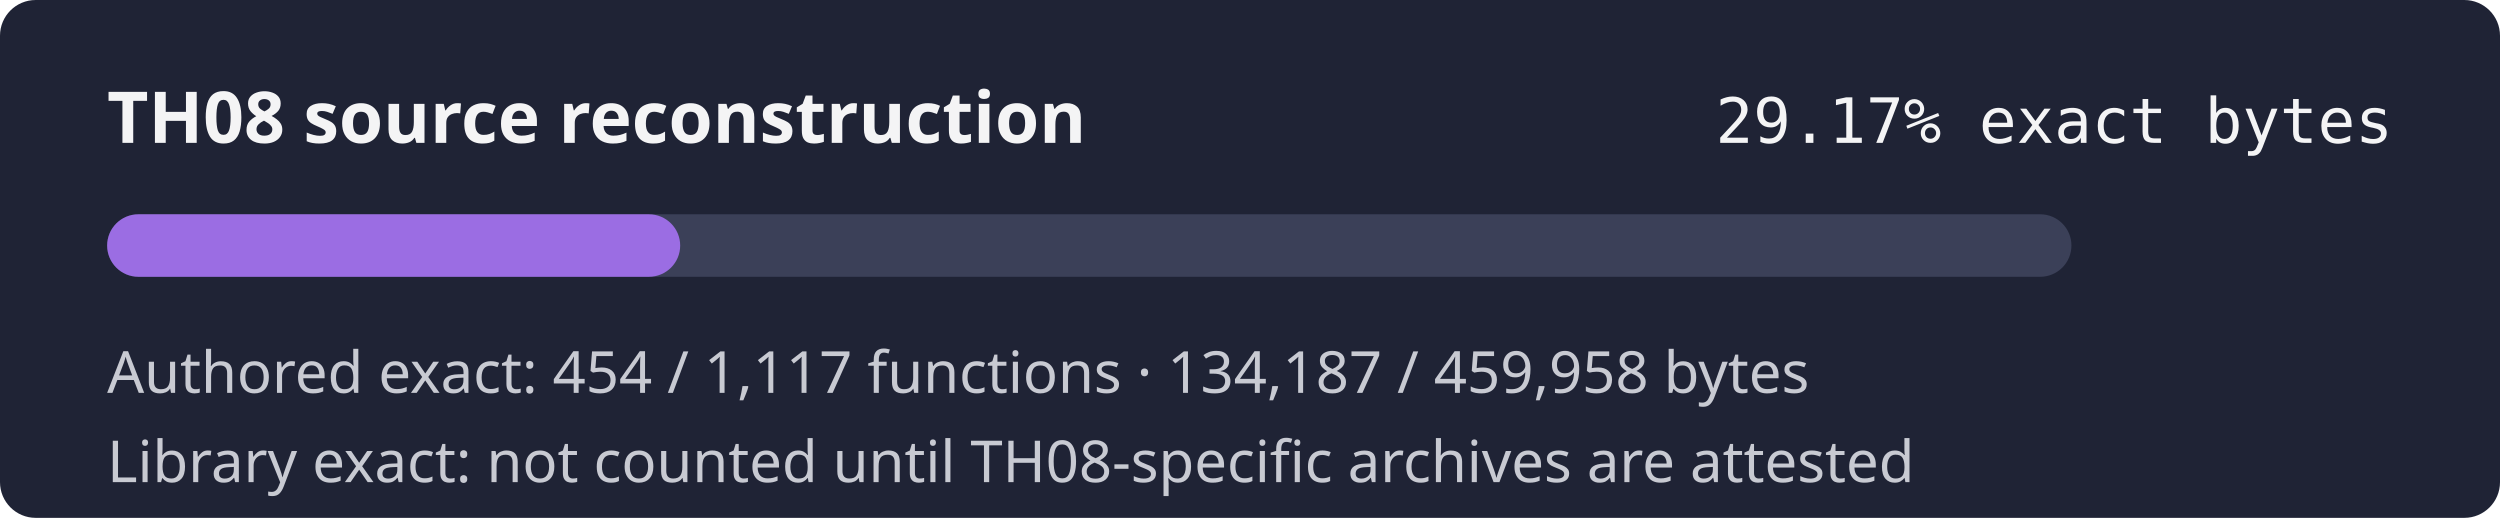
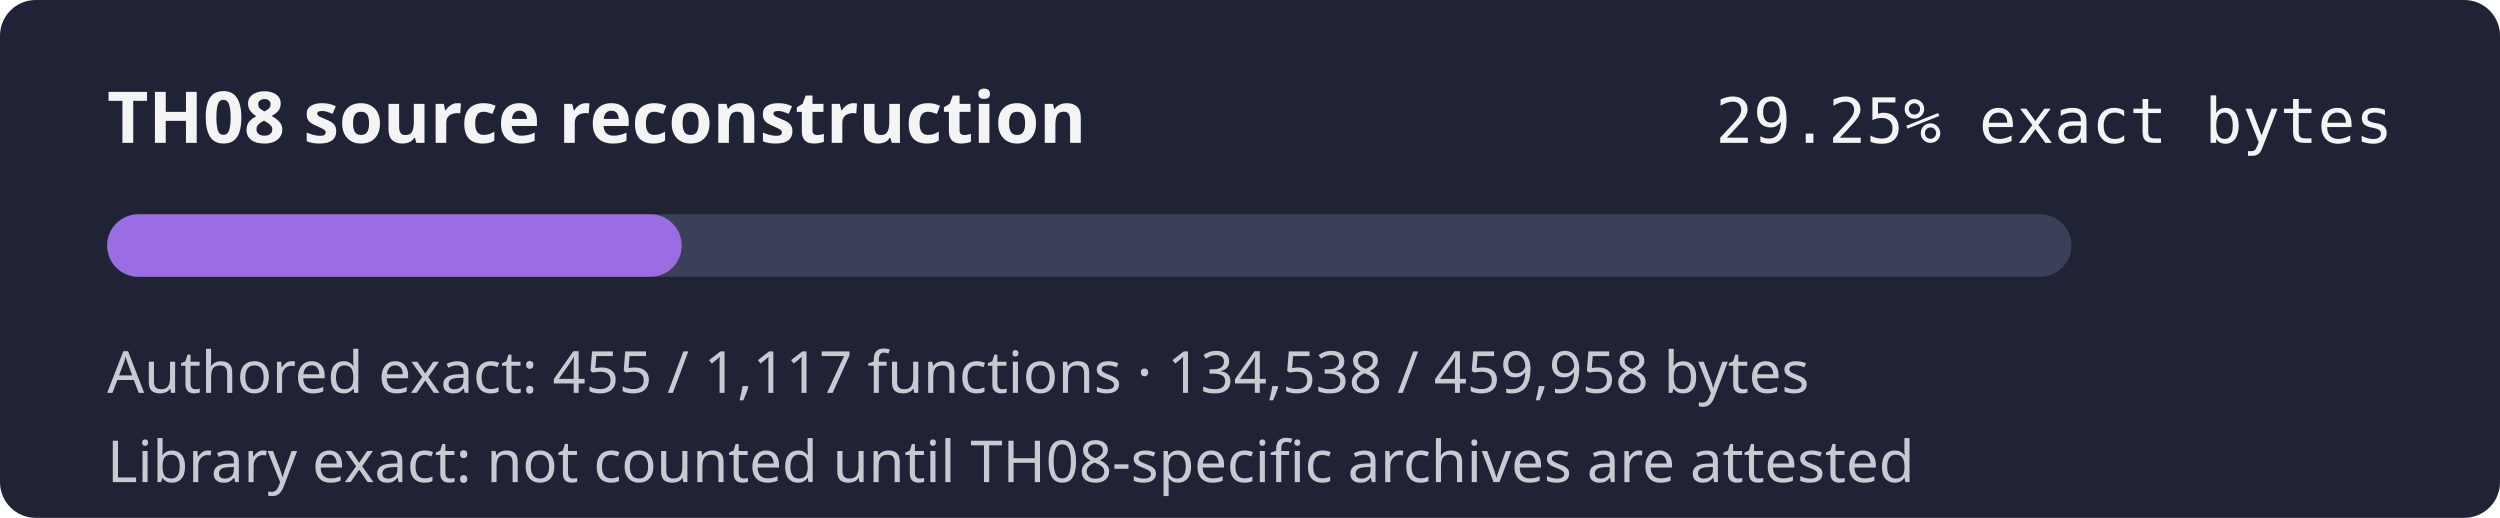
- <svg xmlns="http://www.w3.org/2000/svg" width="560" height="116" role="img" aria-label="TH08 reconstruction progress 29.17% exact authored bytes">
+ <svg xmlns="http://www.w3.org/2000/svg" width="560" height="116" role="img" aria-label="TH08 reconstruction progress 29.25% exact authored bytes">
  <rect width="560" height="116" rx="8" fill="#1f2335" />
  <text x="24" y="32" fill="#f4f4f5" font-family="sans-serif" font-size="16" font-weight="600">TH08 source reconstruction</text>
-   <text x="536" y="32" fill="#f4f4f5" text-anchor="end" font-family="monospace" font-size="14">29.17% exact bytes</text>
+   <text x="536" y="32" fill="#f4f4f5" text-anchor="end" font-family="monospace" font-size="14">29.25% exact bytes</text>
  <rect x="24" y="48" width="440" height="14" rx="7" fill="#3b4058" />
-   <rect x="24" y="48" width="128.36" height="14" rx="7" fill="#9b6de3" />
-   <text x="24" y="88" fill="#c8cad2" font-family="sans-serif" font-size="13">Authored exact: 454 / 1,117 functions · 134,187 / 459,958 bytes</text>
+   <rect x="24" y="48" width="128.70" height="14" rx="7" fill="#9b6de3" />
+   <text x="24" y="88" fill="#c8cad2" font-family="sans-serif" font-size="13">Authored exact: 455 / 1,117 functions · 134,538 / 459,958 bytes</text>
  <text x="24" y="108" fill="#c8cad2" font-family="sans-serif" font-size="13">Library exact: not counted until TH08-specific archives are attested</text>
</svg>
